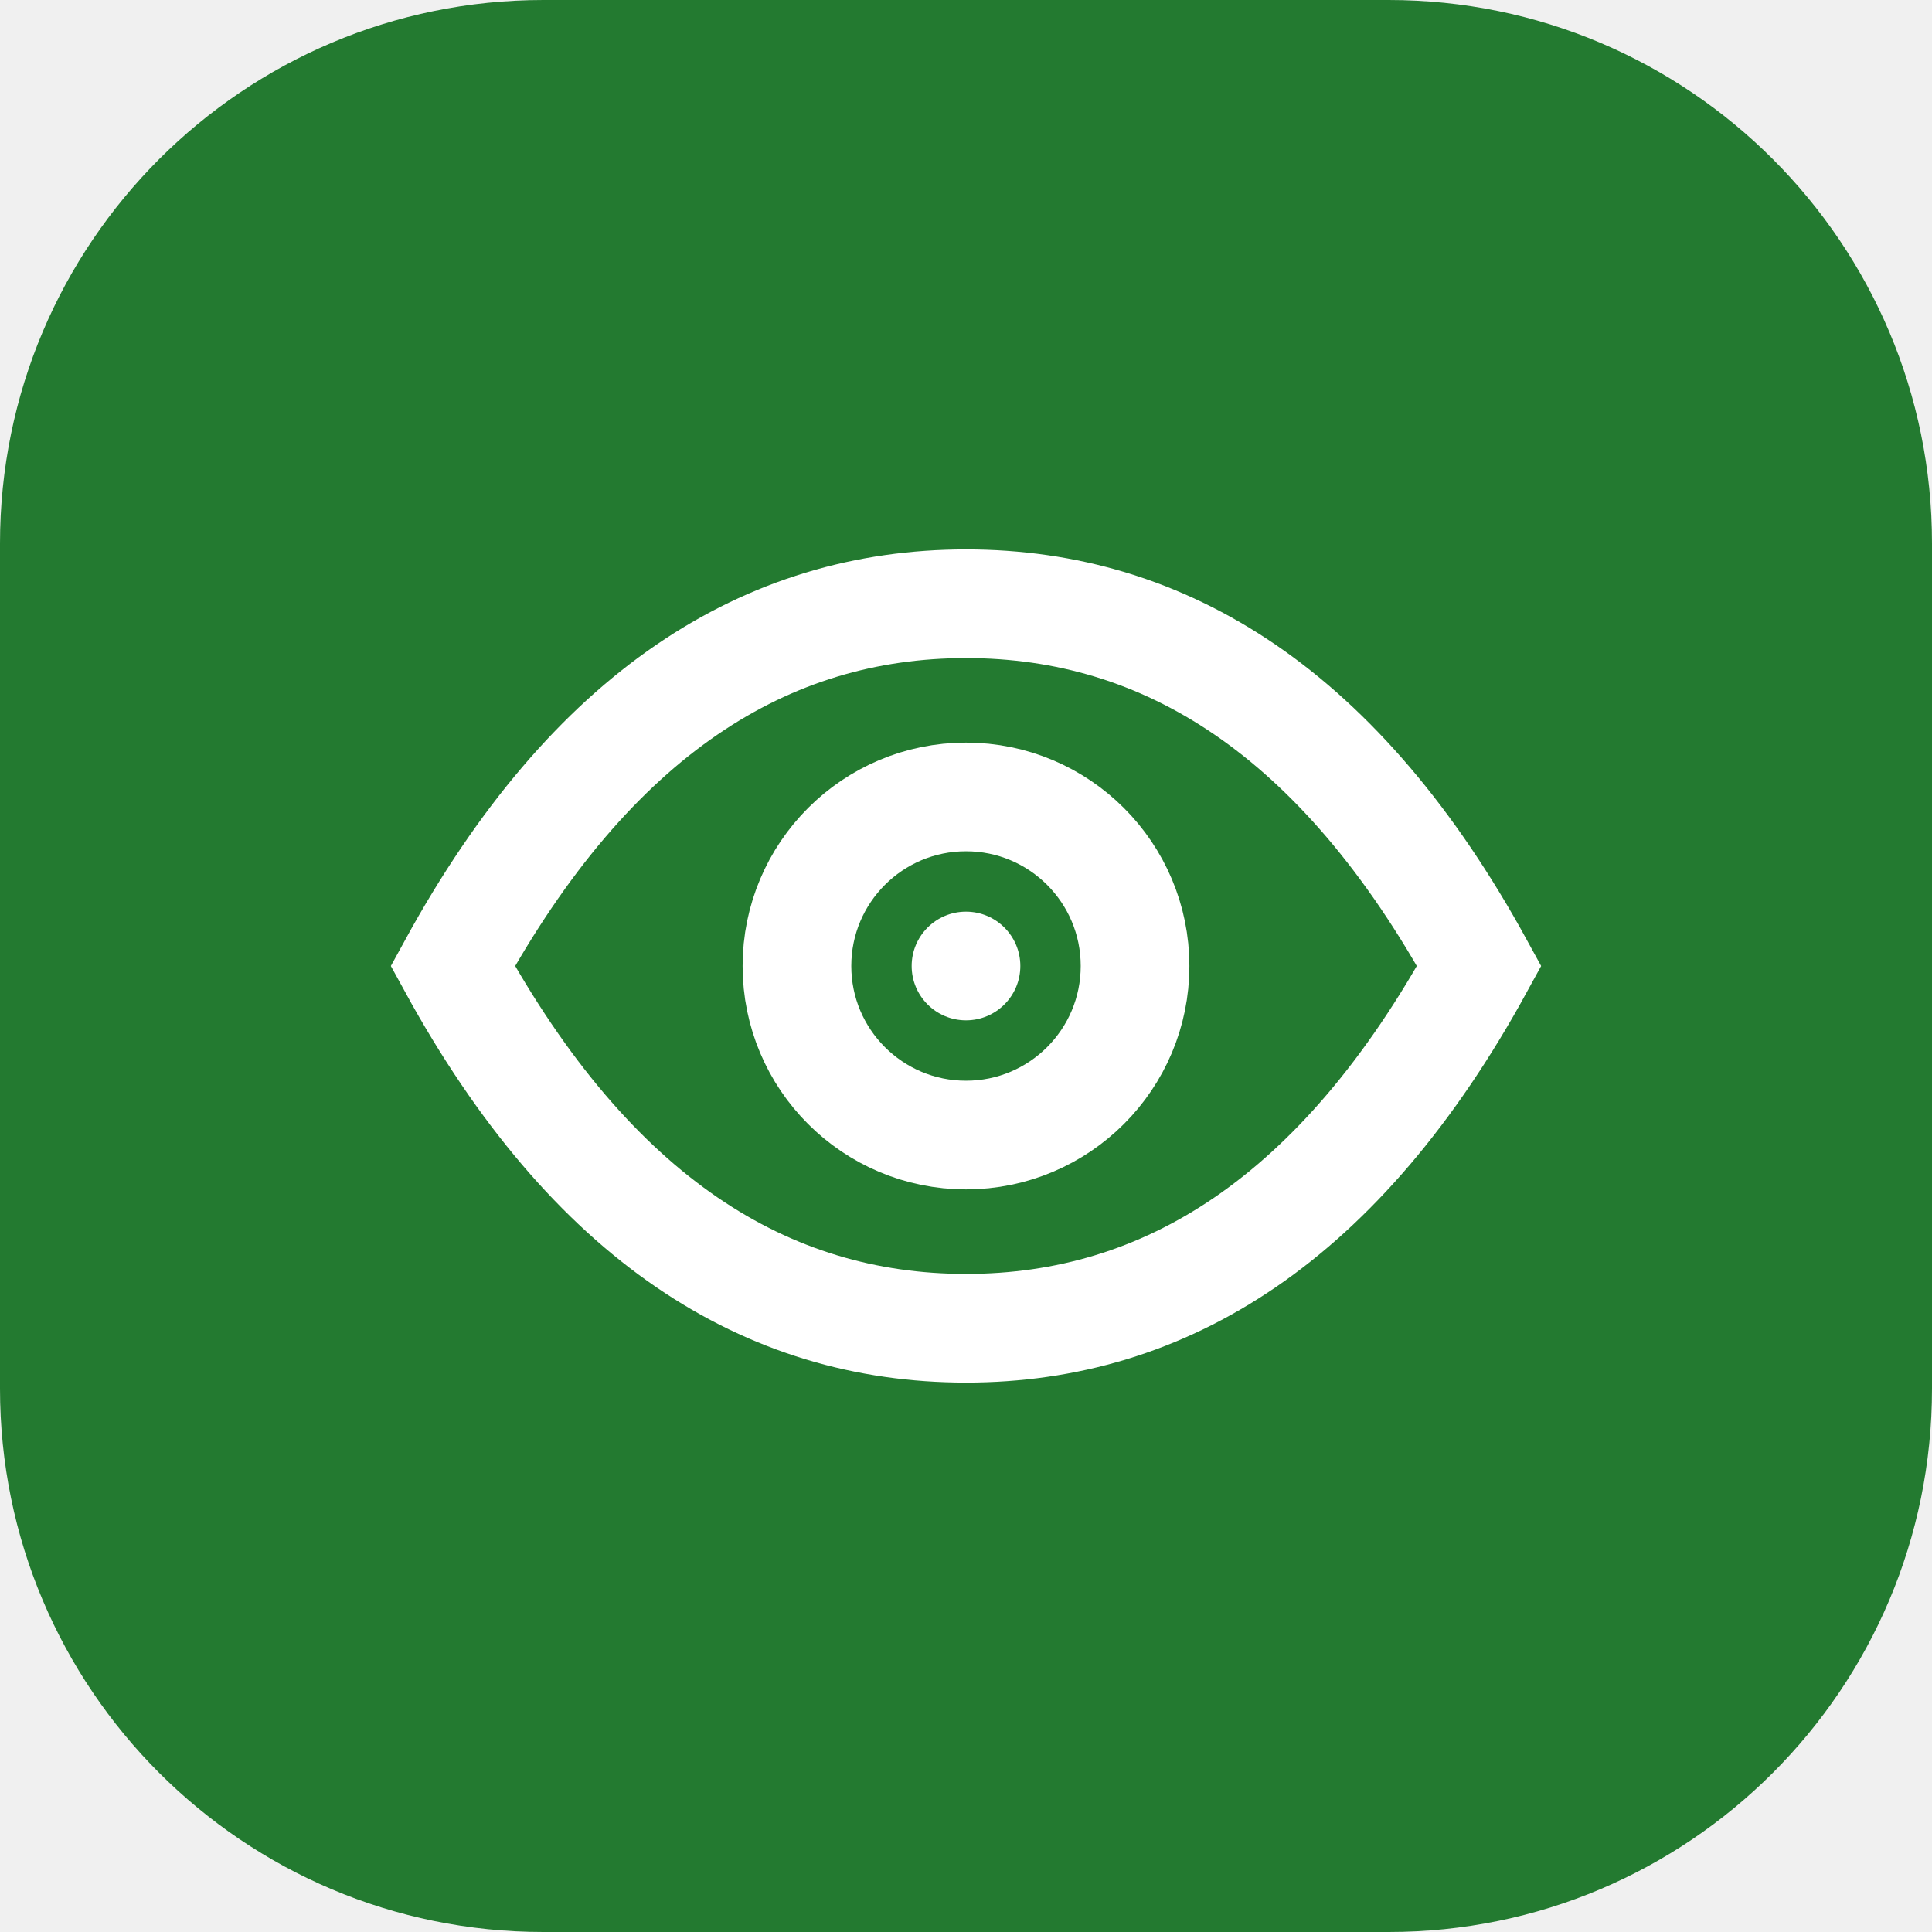
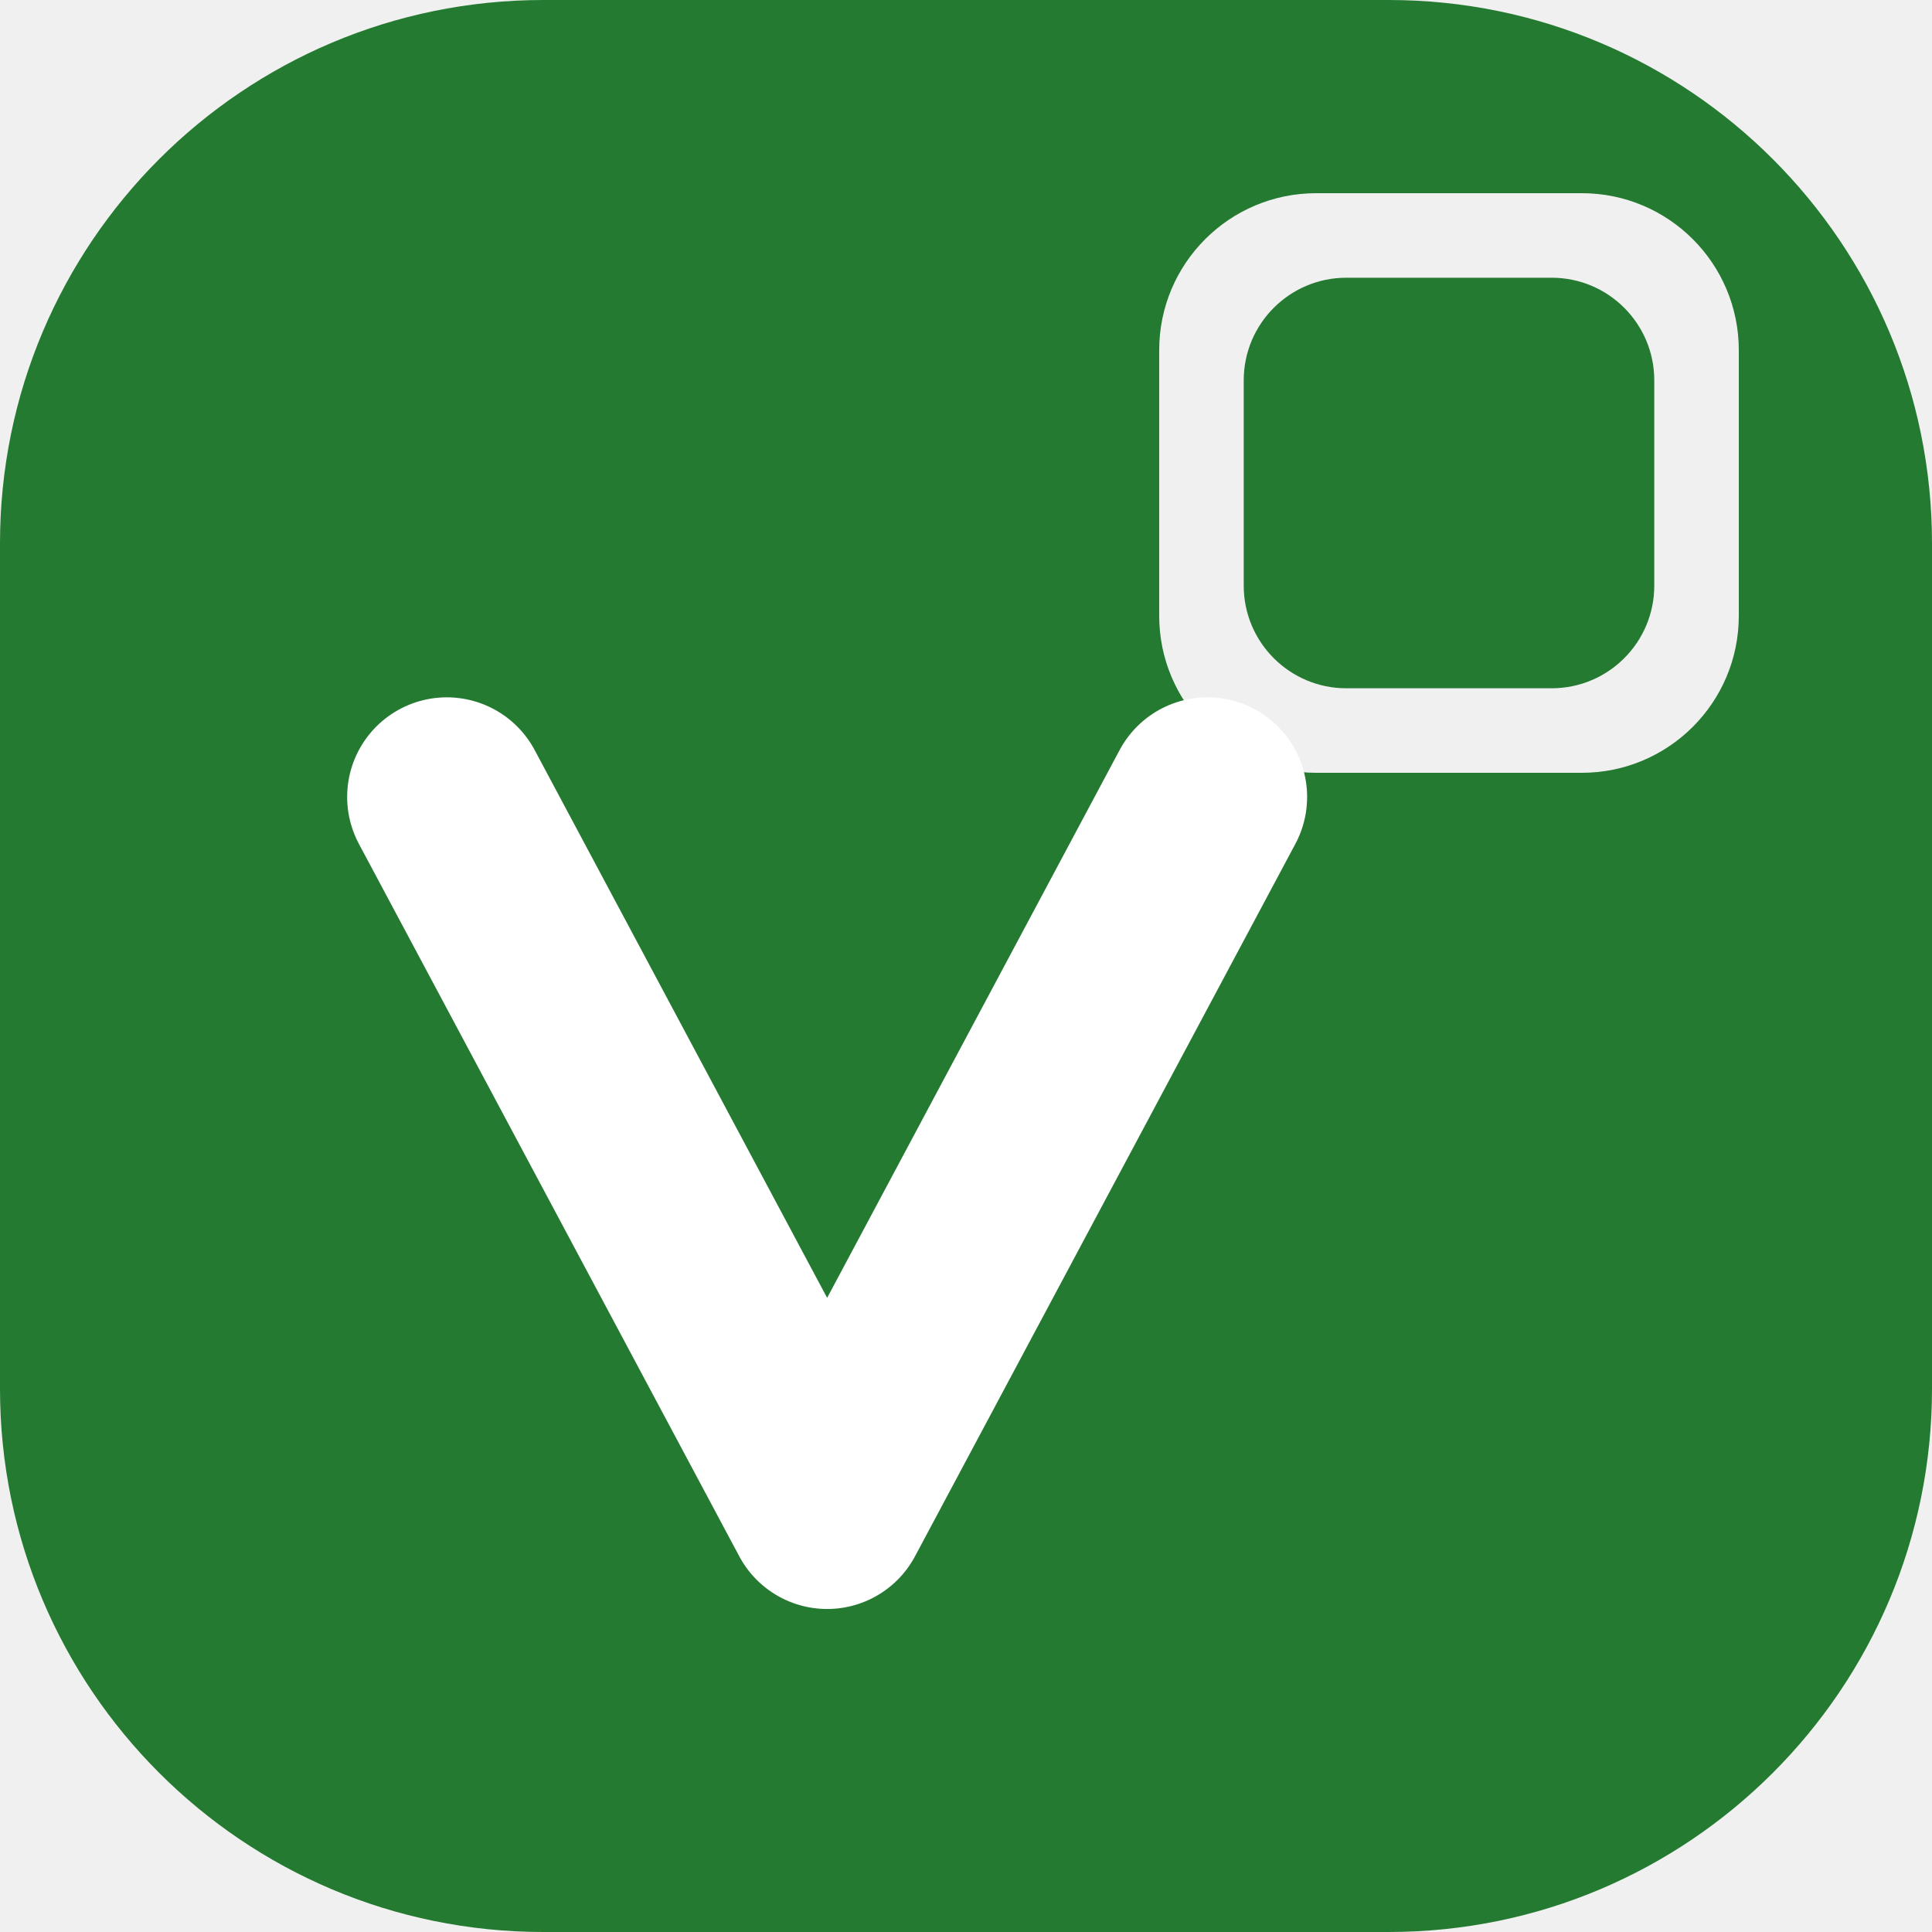
<svg xmlns="http://www.w3.org/2000/svg" viewBox="0 0 32 32">
-   <rect width="32" height="32" rx="9" fill="#237A30" />
-   <g transform="translate(6 6)" fill="none" stroke="#fff" stroke-width="1.8">
-     <path d="M1.5 10C3.8 5.8 6.7 4 10 4s6.2 1.8 8.5 6c-2.3 4.2-5.2 6-8.5 6s-6.2-1.8-8.5-6Z" />
-     <circle cx="10" cy="10" r="2.8" />
-     <circle cx="10" cy="10" r=".9" fill="#fff" stroke="none" />
-   </g>
+   <style>.t{fill:#237A30}.v{stroke:#fff}@media (prefers-color-scheme:dark){.t{fill:#43C46A}.v{stroke:#06140B}}</style>
+   <mask id="m">
+     <rect width="32" height="32" fill="#fff" />
+     <rect x="19.2" y="3.2" width="9.6" height="9.6" rx="2.6" fill="#000" />
+   </mask>
+   <rect class="t" width="32" height="32" rx="9" mask="url(#m)" />
+   <path class="v" d="M7.4 13.2 13.7 25 20 13.2" fill="none" stroke-width="3.3" stroke-linecap="round" stroke-linejoin="round" />
+   <rect class="t" x="20.6" y="4.6" width="6.8" height="6.8" rx="1.7" />
</svg>
